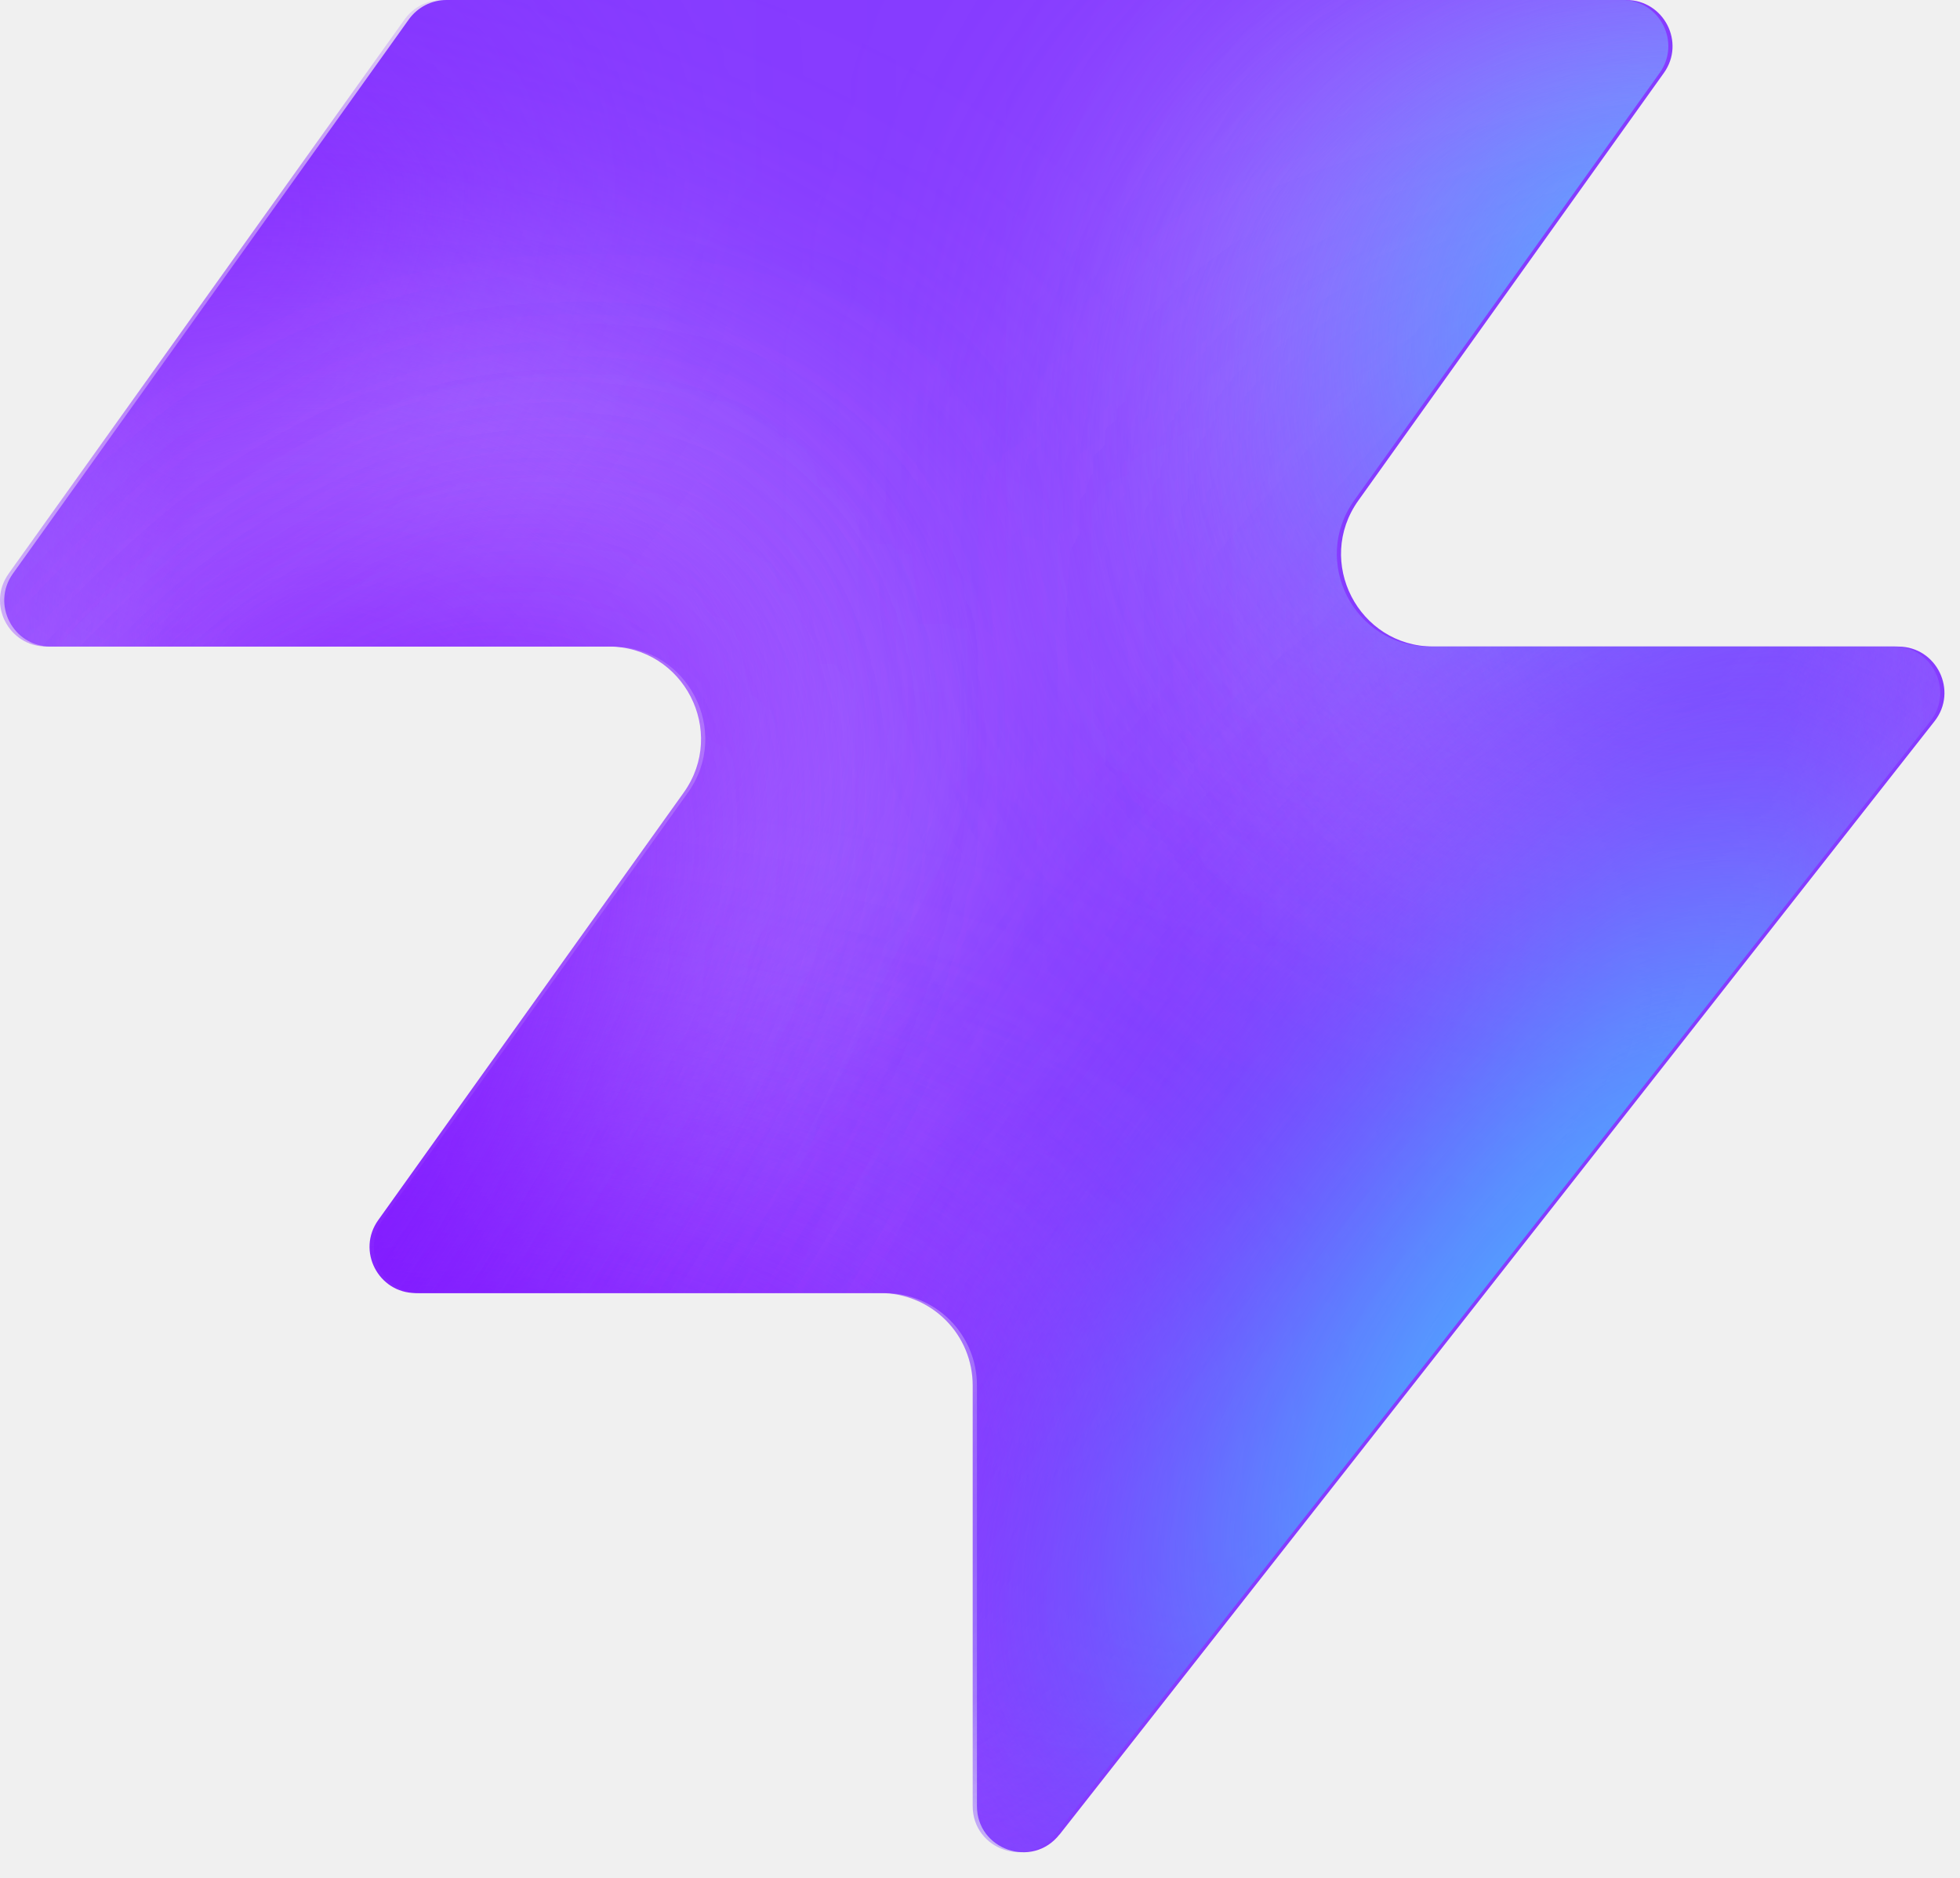
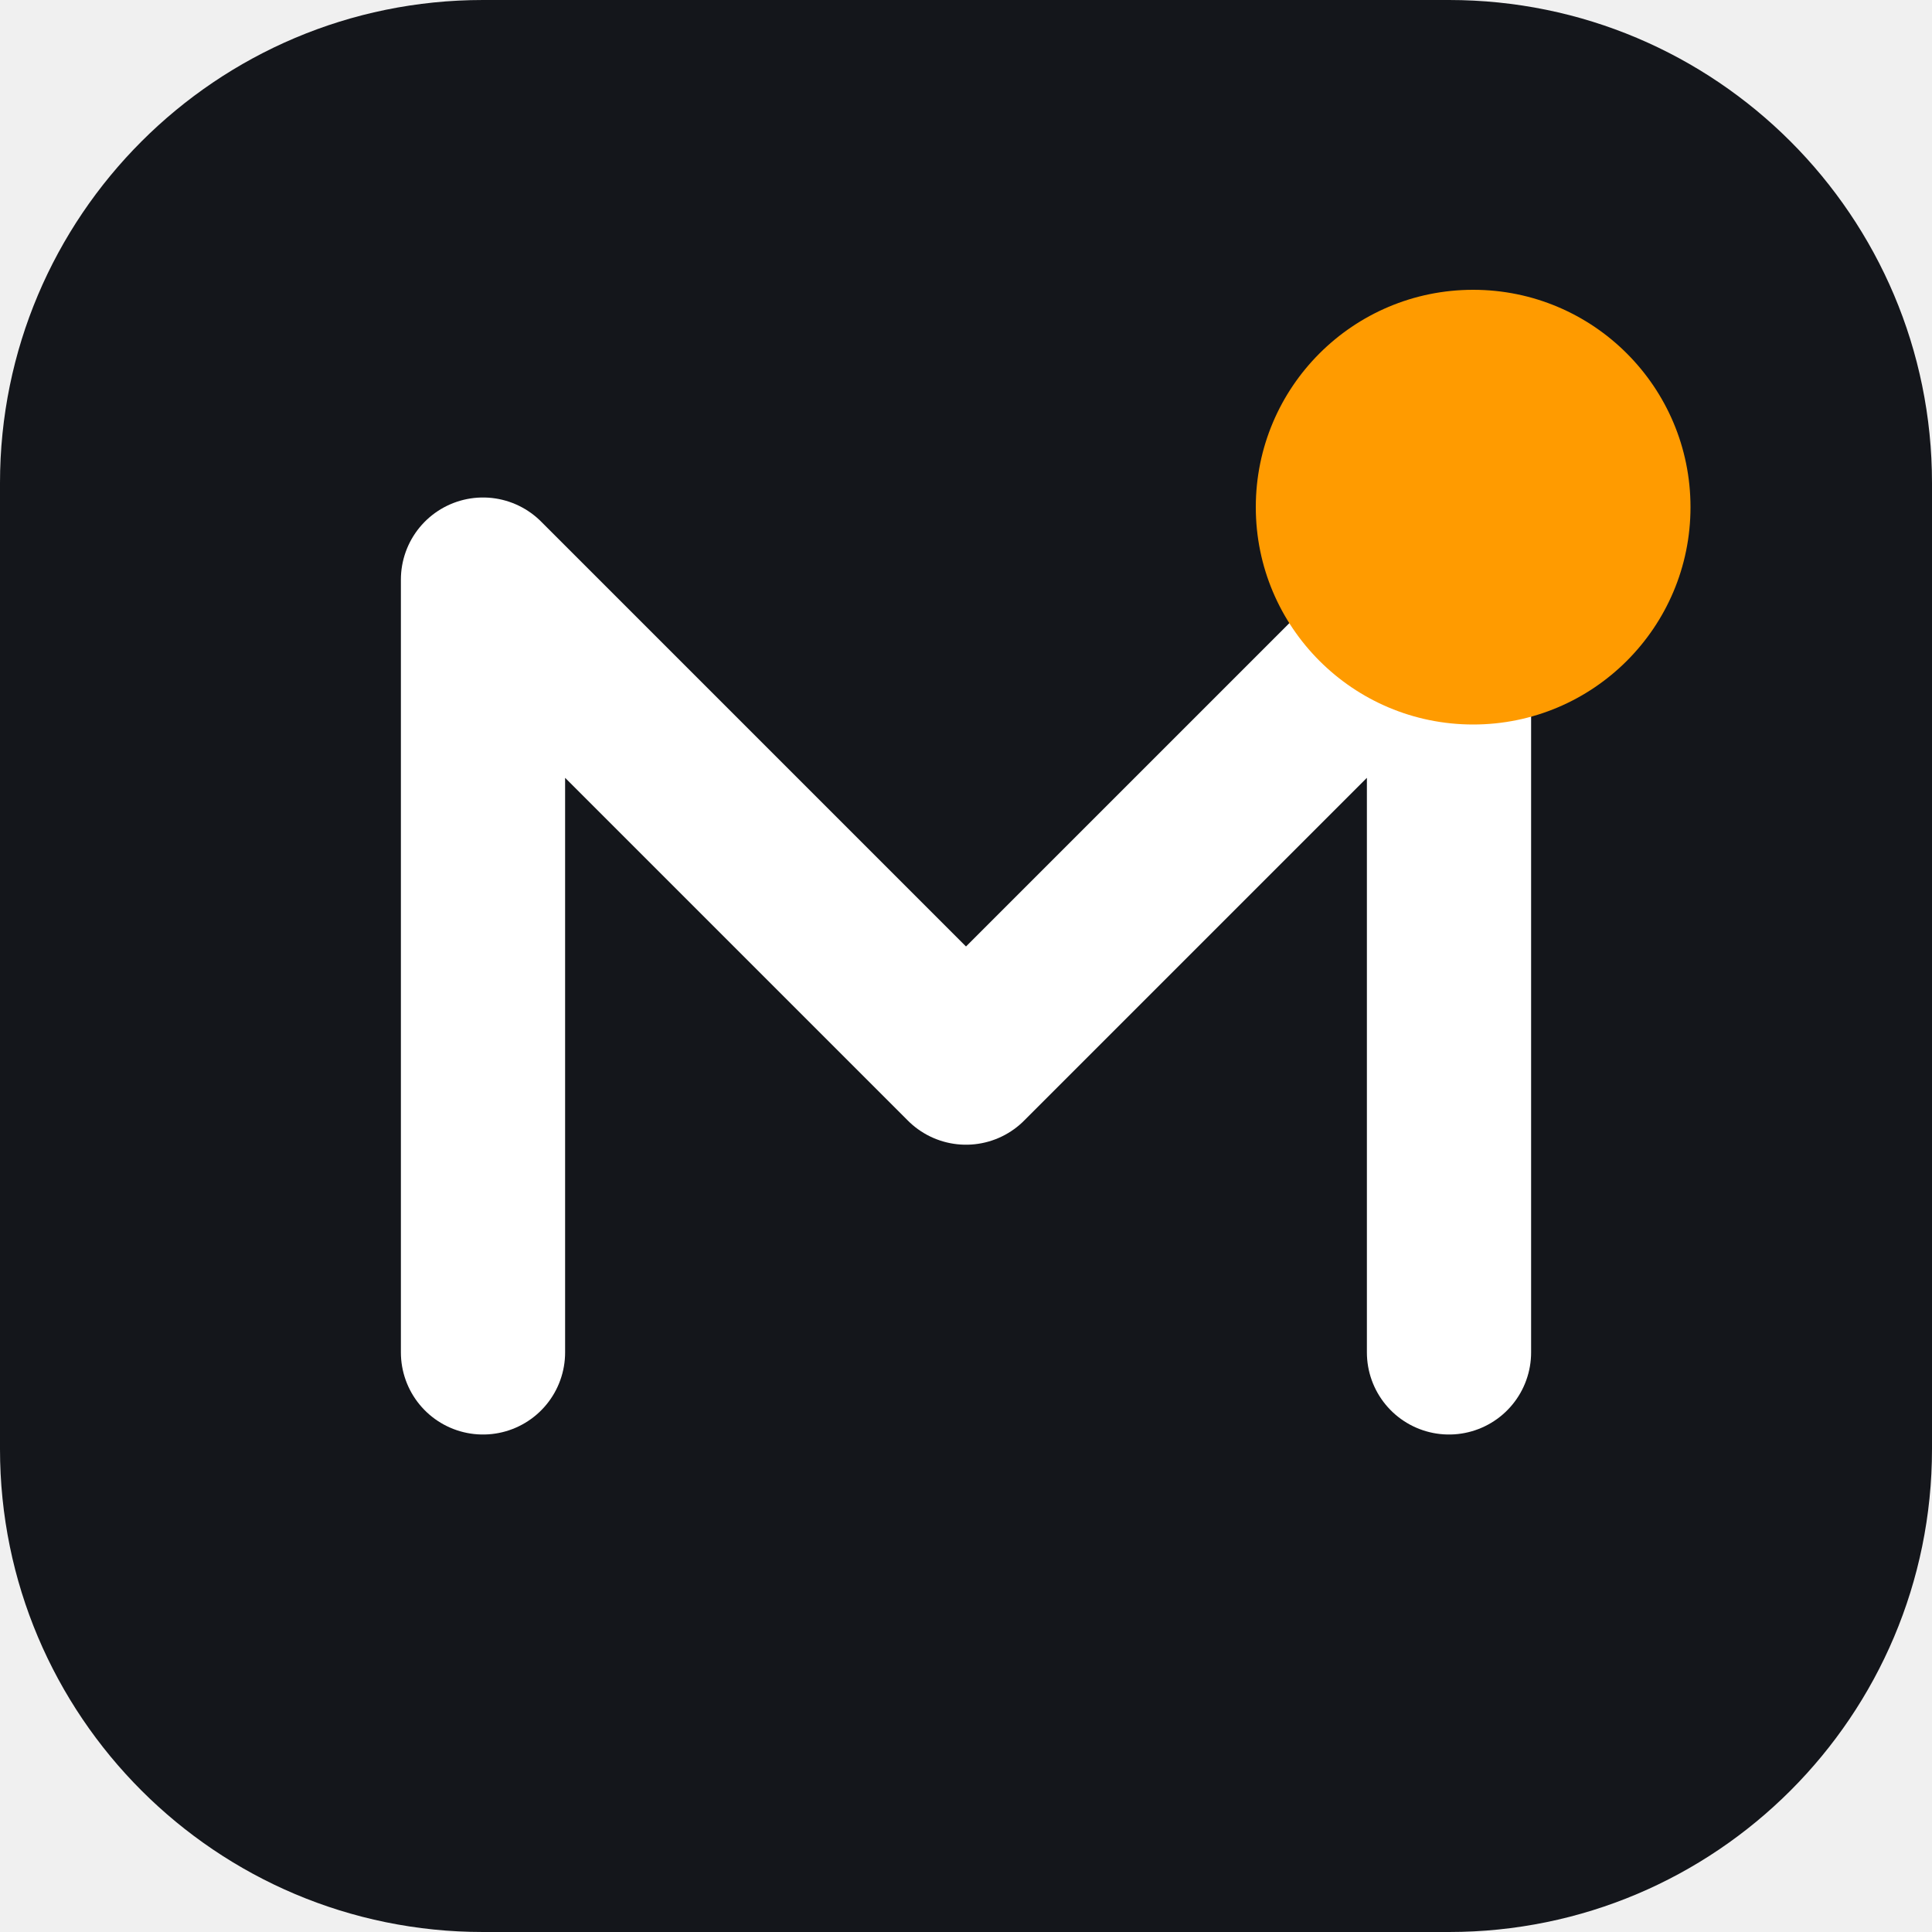
- <svg xmlns="http://www.w3.org/2000/svg" width="48" height="46" fill="none" viewBox="0 0 48 46">
-   <path fill="#863bff" d="M25.946 44.938c-.664.845-2.021.375-2.021-.698V33.937a2.26 2.26 0 0 0-2.262-2.262H10.287c-.92 0-1.456-1.04-.92-1.788l7.48-10.471c1.07-1.497 0-3.578-1.842-3.578H1.237c-.92 0-1.456-1.04-.92-1.788L10.013.474c.214-.297.556-.474.92-.474h28.894c.92 0 1.456 1.04.92 1.788l-7.48 10.471c-1.07 1.498 0 3.579 1.842 3.579h11.377c.943 0 1.473 1.088.89 1.83L25.947 44.94z" style="fill:#863bff;fill:color(display-p3 .525 .23 1);fill-opacity:1" />
-   <mask id="a" width="48" height="46" x="0" y="0" maskUnits="userSpaceOnUse" style="mask-type:alpha">
-     <path fill="#000" d="M25.842 44.938c-.664.844-2.021.375-2.021-.698V33.937a2.26 2.26 0 0 0-2.262-2.262H10.183c-.92 0-1.456-1.04-.92-1.788l7.48-10.471c1.07-1.498 0-3.579-1.842-3.579H1.133c-.92 0-1.456-1.04-.92-1.787L9.91.473c.214-.297.556-.474.92-.474h28.894c.92 0 1.456 1.04.92 1.788l-7.48 10.471c-1.07 1.498 0 3.578 1.842 3.578h11.377c.943 0 1.473 1.088.89 1.832L25.843 44.94z" style="fill:#000;fill-opacity:1" />
-   </mask>
-   <g mask="url(#a)">
-     <g filter="url(#b)">
-       <ellipse cx="5.508" cy="14.704" fill="#ede6ff" rx="5.508" ry="14.704" style="fill:#ede6ff;fill:color(display-p3 .927 .903 1);fill-opacity:1" transform="matrix(.00324 1 1 -.00324 -4.47 31.516)" />
-     </g>
-     <g filter="url(#c)">
-       <ellipse cx="10.399" cy="29.851" fill="#ede6ff" rx="10.399" ry="29.851" style="fill:#ede6ff;fill:color(display-p3 .927 .903 1);fill-opacity:1" transform="matrix(.00324 1 1 -.00324 -39.328 7.883)" />
-     </g>
-     <g filter="url(#d)">
-       <ellipse cx="5.508" cy="30.487" fill="#7e14ff" rx="5.508" ry="30.487" style="fill:#7e14ff;fill:color(display-p3 .492 .077 1);fill-opacity:1" transform="rotate(89.814 -25.913 -14.639)scale(1 -1)" />
-     </g>
-     <g filter="url(#e)">
-       <ellipse cx="5.508" cy="30.599" fill="#7e14ff" rx="5.508" ry="30.599" style="fill:#7e14ff;fill:color(display-p3 .492 .077 1);fill-opacity:1" transform="rotate(89.814 -32.644 -3.334)scale(1 -1)" />
-     </g>
-     <g filter="url(#f)">
-       <ellipse cx="5.508" cy="30.599" fill="#7e14ff" rx="5.508" ry="30.599" style="fill:#7e14ff;fill:color(display-p3 .492 .077 1);fill-opacity:1" transform="matrix(.00324 1 1 -.00324 -34.34 30.47)" />
-     </g>
-     <g filter="url(#g)">
-       <ellipse cx="14.072" cy="22.078" fill="#ede6ff" rx="14.072" ry="22.078" style="fill:#ede6ff;fill:color(display-p3 .927 .903 1);fill-opacity:1" transform="rotate(93.35 24.506 48.493)scale(-1 1)" />
-     </g>
-     <g filter="url(#h)">
-       <ellipse cx="3.47" cy="21.501" fill="#7e14ff" rx="3.47" ry="21.501" style="fill:#7e14ff;fill:color(display-p3 .492 .077 1);fill-opacity:1" transform="rotate(89.009 28.708 47.59)scale(-1 1)" />
-     </g>
-     <g filter="url(#i)">
-       <ellipse cx="3.47" cy="21.501" fill="#7e14ff" rx="3.47" ry="21.501" style="fill:#7e14ff;fill:color(display-p3 .492 .077 1);fill-opacity:1" transform="rotate(89.009 28.708 47.59)scale(-1 1)" />
-     </g>
-     <g filter="url(#j)">
-       <ellipse cx=".387" cy="8.972" fill="#7e14ff" rx="4.407" ry="29.108" style="fill:#7e14ff;fill:color(display-p3 .492 .077 1);fill-opacity:1" transform="rotate(39.51 .387 8.972)" />
-     </g>
-     <g filter="url(#k)">
-       <ellipse cx="47.523" cy="-6.092" fill="#7e14ff" rx="4.407" ry="29.108" style="fill:#7e14ff;fill:color(display-p3 .492 .077 1);fill-opacity:1" transform="rotate(37.892 47.523 -6.092)" />
-     </g>
-     <g filter="url(#l)">
-       <ellipse cx="41.412" cy="6.333" fill="#47bfff" rx="5.971" ry="9.665" style="fill:#47bfff;fill:color(display-p3 .28 .748 1);fill-opacity:1" transform="rotate(37.892 41.412 6.333)" />
-     </g>
-     <g filter="url(#m)">
-       <ellipse cx="-1.879" cy="38.332" fill="#7e14ff" rx="4.407" ry="29.108" style="fill:#7e14ff;fill:color(display-p3 .492 .077 1);fill-opacity:1" transform="rotate(37.892 -1.88 38.332)" />
-     </g>
-     <g filter="url(#n)">
-       <ellipse cx="-1.879" cy="38.332" fill="#7e14ff" rx="4.407" ry="29.108" style="fill:#7e14ff;fill:color(display-p3 .492 .077 1);fill-opacity:1" transform="rotate(37.892 -1.88 38.332)" />
-     </g>
-     <g filter="url(#o)">
-       <ellipse cx="35.651" cy="29.907" fill="#7e14ff" rx="4.407" ry="29.108" style="fill:#7e14ff;fill:color(display-p3 .492 .077 1);fill-opacity:1" transform="rotate(37.892 35.651 29.907)" />
-     </g>
-     <g filter="url(#p)">
-       <ellipse cx="38.418" cy="32.4" fill="#47bfff" rx="5.971" ry="15.297" style="fill:#47bfff;fill:color(display-p3 .28 .748 1);fill-opacity:1" transform="rotate(37.892 38.418 32.4)" />
-     </g>
-   </g>
-   <defs>
-     <filter id="b" width="60.045" height="41.654" x="-19.77" y="16.149" color-interpolation-filters="sRGB" filterUnits="userSpaceOnUse">
-       <feFlood flood-opacity="0" result="BackgroundImageFix" />
-       <feBlend in="SourceGraphic" in2="BackgroundImageFix" result="shape" />
-       <feGaussianBlur result="effect1_foregroundBlur_2002_17158" stdDeviation="7.659" />
-     </filter>
-     <filter id="c" width="90.34" height="51.437" x="-54.613" y="-7.533" color-interpolation-filters="sRGB" filterUnits="userSpaceOnUse">
-       <feFlood flood-opacity="0" result="BackgroundImageFix" />
-       <feBlend in="SourceGraphic" in2="BackgroundImageFix" result="shape" />
-       <feGaussianBlur result="effect1_foregroundBlur_2002_17158" stdDeviation="7.659" />
-     </filter>
-     <filter id="d" width="79.355" height="29.4" x="-49.64" y="2.03" color-interpolation-filters="sRGB" filterUnits="userSpaceOnUse">
-       <feFlood flood-opacity="0" result="BackgroundImageFix" />
-       <feBlend in="SourceGraphic" in2="BackgroundImageFix" result="shape" />
-       <feGaussianBlur result="effect1_foregroundBlur_2002_17158" stdDeviation="4.596" />
-     </filter>
-     <filter id="e" width="79.579" height="29.4" x="-45.045" y="20.029" color-interpolation-filters="sRGB" filterUnits="userSpaceOnUse">
-       <feFlood flood-opacity="0" result="BackgroundImageFix" />
-       <feBlend in="SourceGraphic" in2="BackgroundImageFix" result="shape" />
-       <feGaussianBlur result="effect1_foregroundBlur_2002_17158" stdDeviation="4.596" />
-     </filter>
-     <filter id="f" width="79.579" height="29.4" x="-43.513" y="21.178" color-interpolation-filters="sRGB" filterUnits="userSpaceOnUse">
-       <feFlood flood-opacity="0" result="BackgroundImageFix" />
-       <feBlend in="SourceGraphic" in2="BackgroundImageFix" result="shape" />
-       <feGaussianBlur result="effect1_foregroundBlur_2002_17158" stdDeviation="4.596" />
-     </filter>
-     <filter id="g" width="74.749" height="58.852" x="15.756" y="-17.901" color-interpolation-filters="sRGB" filterUnits="userSpaceOnUse">
-       <feFlood flood-opacity="0" result="BackgroundImageFix" />
-       <feBlend in="SourceGraphic" in2="BackgroundImageFix" result="shape" />
-       <feGaussianBlur result="effect1_foregroundBlur_2002_17158" stdDeviation="7.659" />
-     </filter>
-     <filter id="h" width="61.377" height="25.362" x="23.548" y="2.284" color-interpolation-filters="sRGB" filterUnits="userSpaceOnUse">
-       <feFlood flood-opacity="0" result="BackgroundImageFix" />
-       <feBlend in="SourceGraphic" in2="BackgroundImageFix" result="shape" />
-       <feGaussianBlur result="effect1_foregroundBlur_2002_17158" stdDeviation="4.596" />
-     </filter>
-     <filter id="i" width="61.377" height="25.362" x="23.548" y="2.284" color-interpolation-filters="sRGB" filterUnits="userSpaceOnUse">
-       <feFlood flood-opacity="0" result="BackgroundImageFix" />
-       <feBlend in="SourceGraphic" in2="BackgroundImageFix" result="shape" />
-       <feGaussianBlur result="effect1_foregroundBlur_2002_17158" stdDeviation="4.596" />
-     </filter>
-     <filter id="j" width="56.045" height="63.649" x="-27.636" y="-22.853" color-interpolation-filters="sRGB" filterUnits="userSpaceOnUse">
-       <feFlood flood-opacity="0" result="BackgroundImageFix" />
-       <feBlend in="SourceGraphic" in2="BackgroundImageFix" result="shape" />
-       <feGaussianBlur result="effect1_foregroundBlur_2002_17158" stdDeviation="4.596" />
-     </filter>
-     <filter id="k" width="54.814" height="64.646" x="20.116" y="-38.415" color-interpolation-filters="sRGB" filterUnits="userSpaceOnUse">
-       <feFlood flood-opacity="0" result="BackgroundImageFix" />
-       <feBlend in="SourceGraphic" in2="BackgroundImageFix" result="shape" />
-       <feGaussianBlur result="effect1_foregroundBlur_2002_17158" stdDeviation="4.596" />
-     </filter>
-     <filter id="l" width="33.541" height="35.313" x="24.641" y="-11.323" color-interpolation-filters="sRGB" filterUnits="userSpaceOnUse">
-       <feFlood flood-opacity="0" result="BackgroundImageFix" />
-       <feBlend in="SourceGraphic" in2="BackgroundImageFix" result="shape" />
-       <feGaussianBlur result="effect1_foregroundBlur_2002_17158" stdDeviation="4.596" />
-     </filter>
-     <filter id="m" width="54.814" height="64.646" x="-29.286" y="6.009" color-interpolation-filters="sRGB" filterUnits="userSpaceOnUse">
-       <feFlood flood-opacity="0" result="BackgroundImageFix" />
-       <feBlend in="SourceGraphic" in2="BackgroundImageFix" result="shape" />
-       <feGaussianBlur result="effect1_foregroundBlur_2002_17158" stdDeviation="4.596" />
-     </filter>
-     <filter id="n" width="54.814" height="64.646" x="-29.286" y="6.009" color-interpolation-filters="sRGB" filterUnits="userSpaceOnUse">
-       <feFlood flood-opacity="0" result="BackgroundImageFix" />
-       <feBlend in="SourceGraphic" in2="BackgroundImageFix" result="shape" />
-       <feGaussianBlur result="effect1_foregroundBlur_2002_17158" stdDeviation="4.596" />
-     </filter>
-     <filter id="o" width="54.814" height="64.646" x="8.244" y="-2.416" color-interpolation-filters="sRGB" filterUnits="userSpaceOnUse">
-       <feFlood flood-opacity="0" result="BackgroundImageFix" />
-       <feBlend in="SourceGraphic" in2="BackgroundImageFix" result="shape" />
-       <feGaussianBlur result="effect1_foregroundBlur_2002_17158" stdDeviation="4.596" />
-     </filter>
-     <filter id="p" width="39.409" height="43.623" x="18.713" y="10.588" color-interpolation-filters="sRGB" filterUnits="userSpaceOnUse">
-       <feFlood flood-opacity="0" result="BackgroundImageFix" />
-       <feBlend in="SourceGraphic" in2="BackgroundImageFix" result="shape" />
-       <feGaussianBlur result="effect1_foregroundBlur_2002_17158" stdDeviation="4.596" />
-     </filter>
-   </defs>
+ <svg xmlns="http://www.w3.org/2000/svg" width="40" height="40" viewBox="0 0 40 40" fill="none" role="img" aria-label="MerchForge logo">
+   <rect width="40" height="40" rx="10" fill="#14161B" />
+   <path d="M10 28V12L20 22L30 12V28" stroke="#FFFFFF" stroke-width="3.4" stroke-linecap="round" stroke-linejoin="round" fill="none" />
+   <circle cx="30.5" cy="10.5" r="4.5" fill="#FF9B00" />
</svg>
